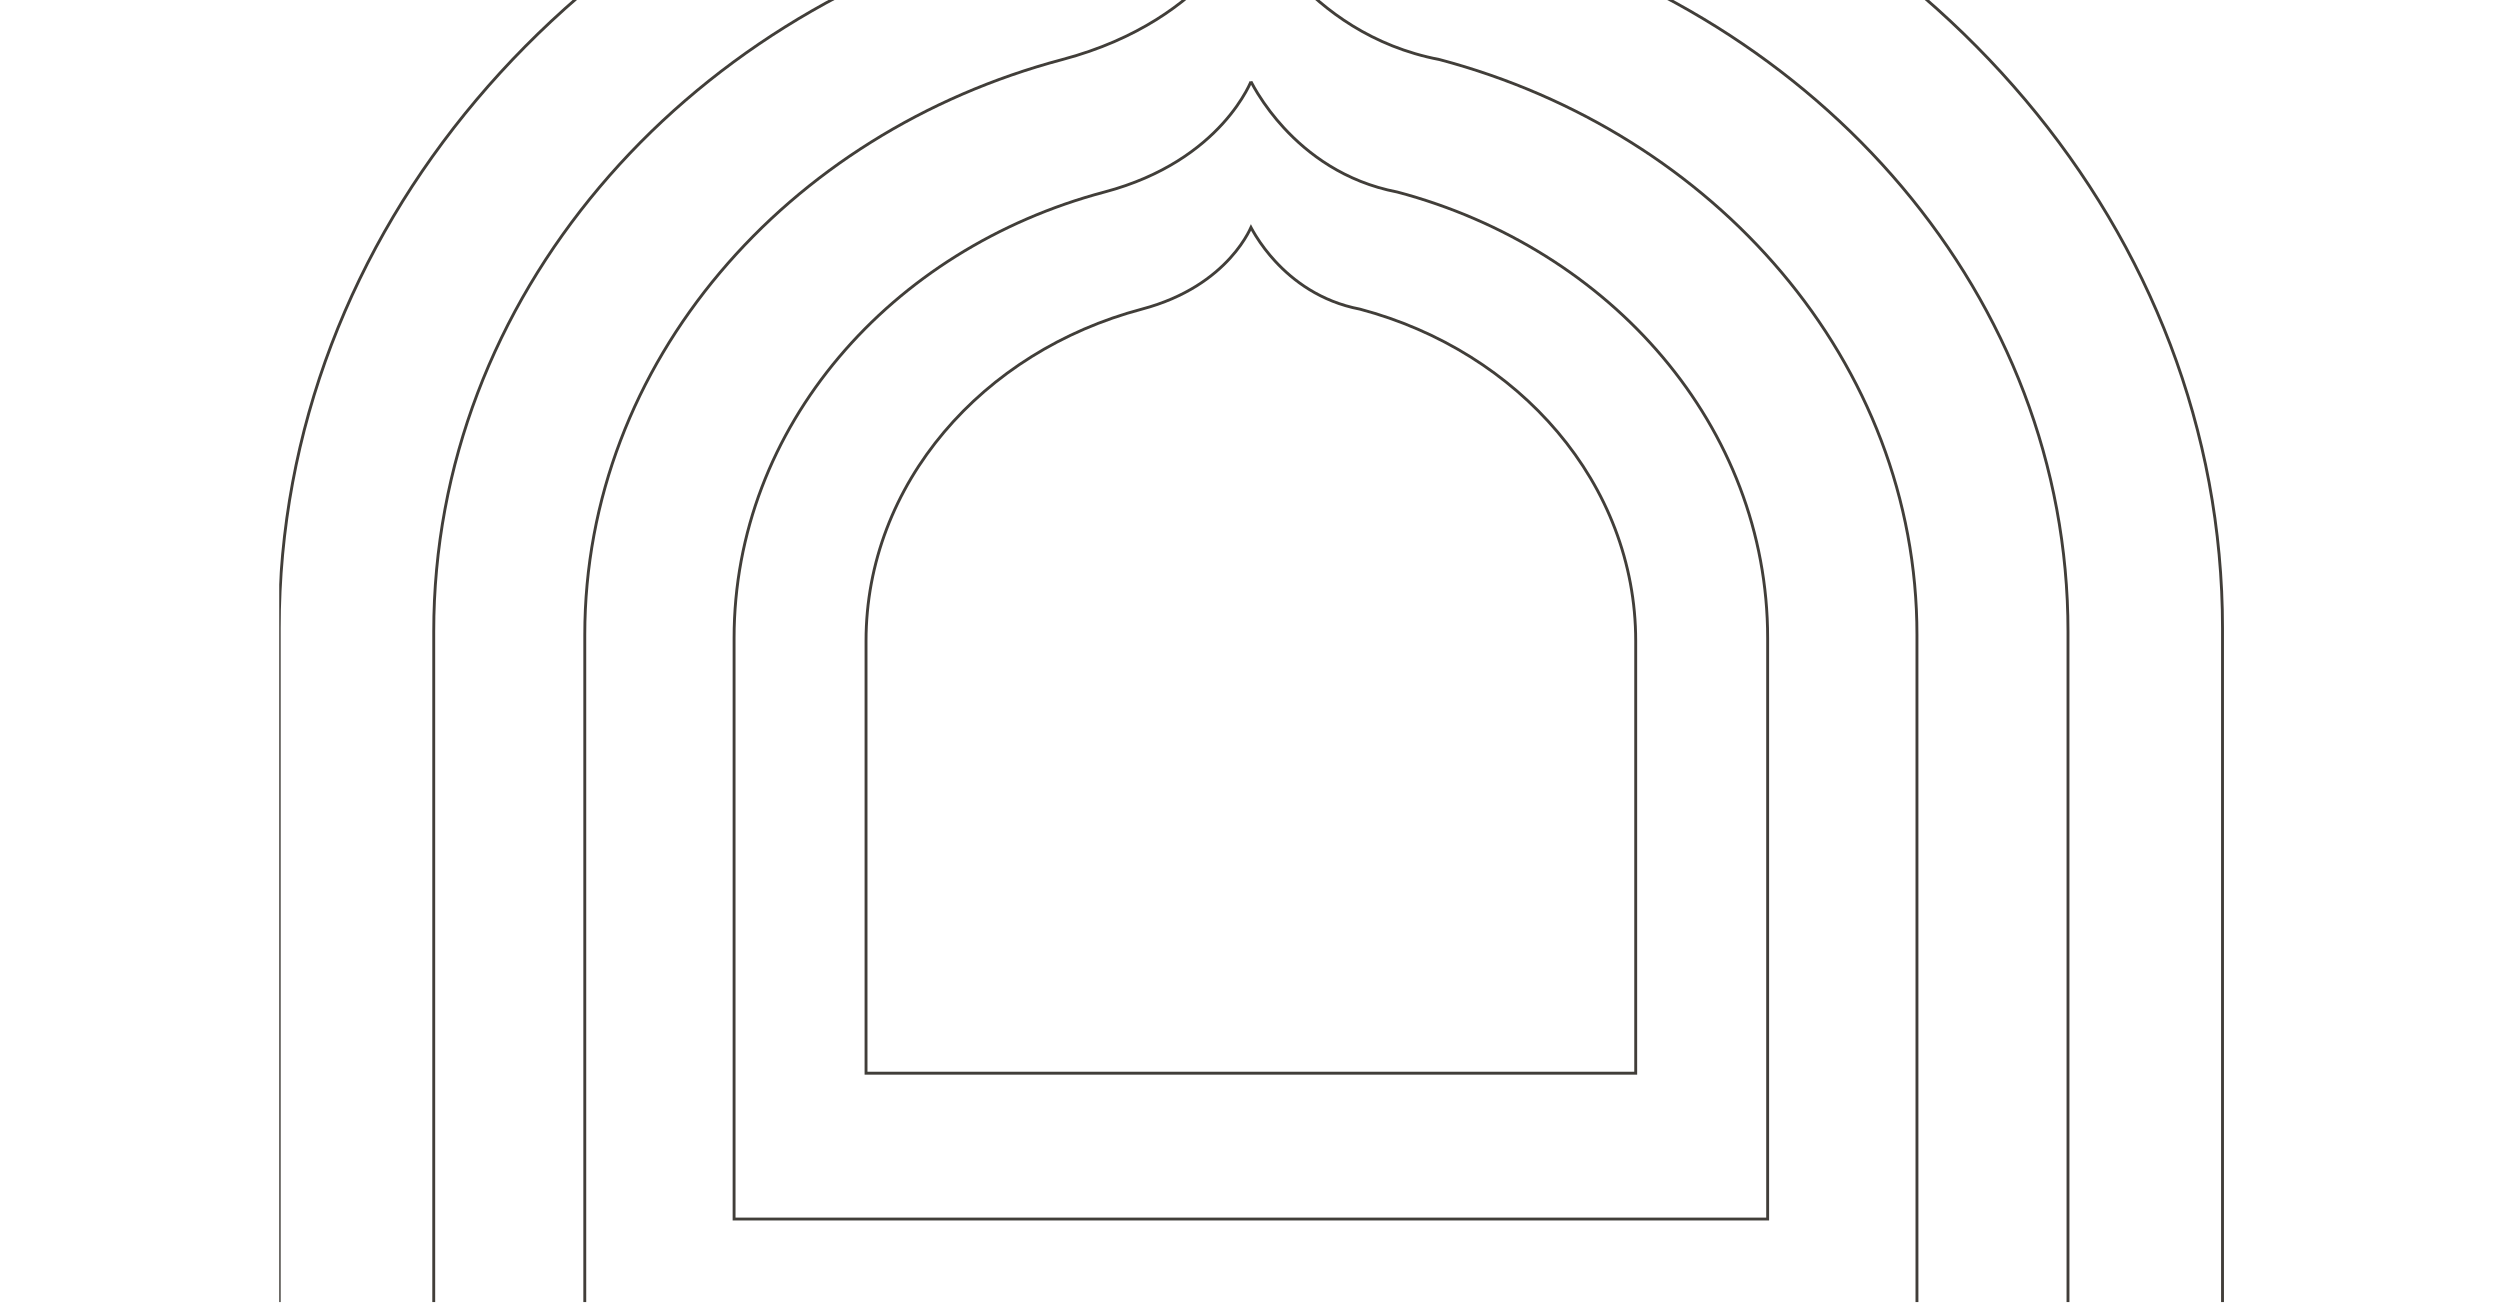
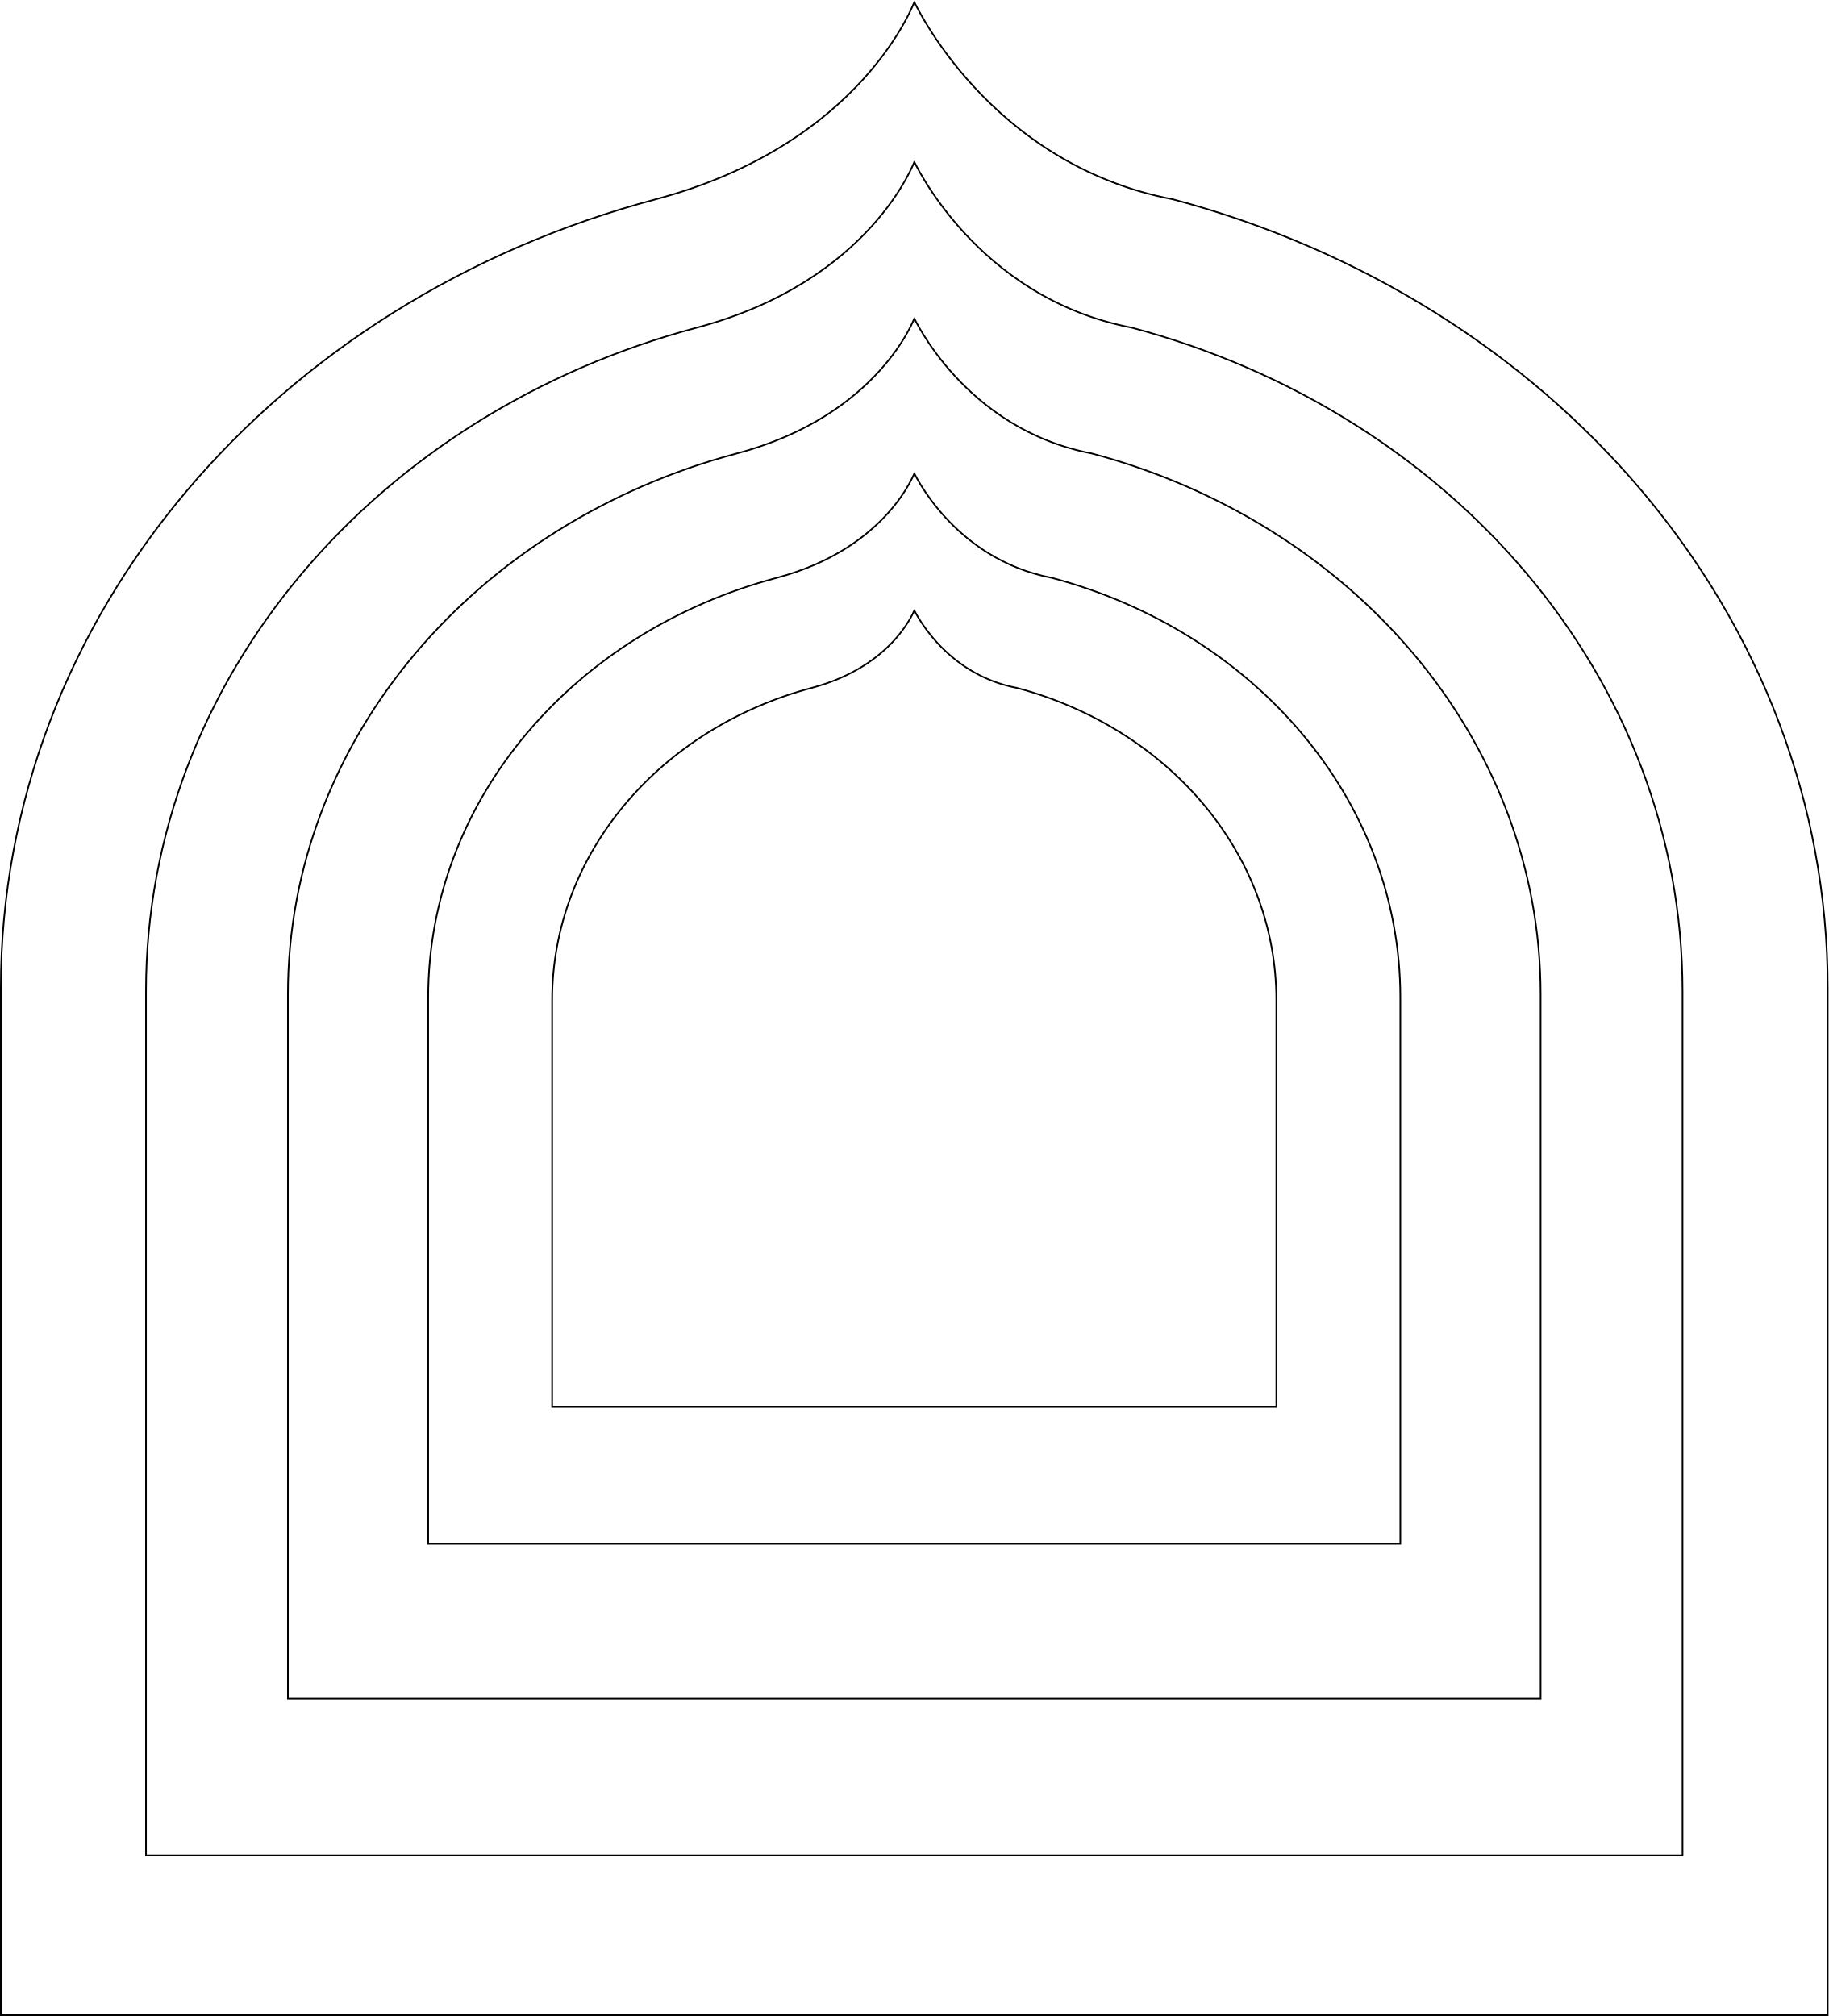
- <svg xmlns="http://www.w3.org/2000/svg" width="864" height="450" viewBox="0 0 864 450" fill="none">
-   <mask id="temple_svg__a" style="mask-type:alpha" x="0" y="0" width="864" height="450">
-     <path fill="#1D144C" d="M0 0h864v450H0z" class="svg-elem-1" />
-   </mask>
-   <g mask="url(#temple_svg__a)" stroke="#413E39">
-     <path d="M768.1 217.09V594.7H96.5V217.09c0-137.177 101.529-253.055 240.706-289.979 38.265-10.151 62.153-28.463 76.477-44.255 7.16-7.894 11.928-15.155 14.908-20.448a78.13 78.13 0 0 0 3.204-6.296c.223-.497.406-.921.549-1.266.207.416.478.95.815 1.592a115.45 115.45 0 0 0 4.03 7.009c3.626 5.853 9.171 13.791 16.848 22.135 15.352 16.685 39.242 35.011 73.374 41.534C666.579-35.956 768.1 79.919 768.1 217.09Z" class="svg-elem-2" />
-     <path d="M714.7 218.248v317.651H149.9V218.248c0-115.381 85.377-212.857 202.426-243.918 32.205-8.546 52.312-23.963 64.372-37.26 6.028-6.648 10.042-12.763 12.551-17.22a66.091 66.091 0 0 0 2.699-5.304c.155-.346.286-.65.395-.908.163.325.366.722.609 1.186a97.448 97.448 0 0 0 3.393 5.903c3.053 4.928 7.72 11.61 14.182 18.636 12.921 14.048 33.032 29.479 61.764 34.972C629.331 5.4 714.7 102.872 714.7 218.248Z" class="svg-elem-3" />
-     <path d="M432.342-28.771c.116.228.252.493.408.79a79.916 79.916 0 0 0 2.77 4.82c2.492 4.022 6.301 9.476 11.576 15.21 10.546 11.463 26.961 24.058 50.414 28.542C592.919 45.913 662.5 125.358 662.5 219.384V478.3H202.1V219.384c0-94.032 69.588-173.48 165.006-198.798 26.281-6.973 42.694-19.554 52.539-30.409 4.92-5.425 8.198-10.417 10.247-14.057a54.087 54.087 0 0 0 2.205-4.332c.091-.205.173-.391.245-.56Z" class="svg-elem-4" />
-     <path d="M432.341 28.215a61.781 61.781 0 0 0 2.364 4.15 79.373 79.373 0 0 0 9 11.819c8.198 8.907 20.96 18.695 39.196 22.18C556.927 86.005 610.9 147.61 610.9 220.509V421.3H253.7V220.508c0-72.904 53.981-134.514 128.017-154.148 20.425-5.416 33.185-15.19 40.841-23.628 3.827-4.217 6.376-8.098 7.971-10.928a42.33 42.33 0 0 0 1.812-3.588Z" class="svg-elem-5" />
-     <path d="m432.339 78.598.035.068c.353.67.886 1.63 1.61 2.797a59.264 59.264 0 0 0 6.723 8.82c6.123 6.647 15.658 13.953 29.282 16.556 55.131 14.614 95.311 60.446 95.311 114.663V370.9h-266V221.502c0-54.223 40.188-100.059 95.328-114.668 15.25-4.04 24.782-11.333 30.504-17.633 2.86-3.148 4.766-6.046 5.958-8.16a31.725 31.725 0 0 0 1.249-2.443Z" class="svg-elem-6" />
-   </g>
+ <svg xmlns="http://www.w3.org/2000/svg" width="1121" height="100%" viewBox="0 0 1121 1236" fill="none">
+   <path d="M560.542 374.226C560.65 374.438 560.775 374.682 560.919 374.954C561.504 376.065 562.389 377.659 563.591 379.596C565.995 383.471 569.669 388.724 574.757 394.247C584.93 405.289 600.765 417.421 623.389 421.74C715.4 446.125 782.5 522.628 782.5 613.17V862.5H338.5V613.17C338.5 522.623 405.608 446.116 497.628 421.735C522.978 415.019 538.81 402.901 548.308 392.445C553.055 387.218 556.217 382.41 558.193 378.903C559.182 377.15 559.874 375.722 560.32 374.73C560.403 374.547 560.476 374.379 560.542 374.226Z" stroke="currentColor" class="svg-elem-1" />
+   <path d="M858.5 611.514V946.5H262.5V611.514C262.5 489.831 352.596 387.035 476.109 354.279C510.084 345.269 531.296 329.015 544.017 314.996C550.376 307.988 554.61 301.542 557.257 296.843C558.58 294.493 559.507 292.58 560.103 291.252C560.278 290.864 560.424 290.525 560.544 290.24C560.72 290.592 560.942 291.03 561.213 291.544C561.996 293.033 563.181 295.169 564.791 297.767C568.012 302.963 572.936 310.008 579.753 317.415C593.384 332.225 614.598 348.493 644.908 354.283C768.413 387.044 858.5 489.837 858.5 611.514Z" stroke="currentColor" class="svg-elem-2" />
+   <path d="M944.5 609.641V1041.5H176.5V609.641C176.5 452.746 292.608 320.217 451.759 277.989C495.493 266.385 522.793 245.453 539.161 227.406C547.344 218.383 552.792 210.085 556.197 204.037C557.899 201.013 559.091 198.551 559.858 196.843C560.145 196.203 560.372 195.669 560.545 195.251C560.788 195.744 561.121 196.404 561.546 197.212C562.553 199.127 564.078 201.877 566.15 205.223C570.295 211.912 576.632 220.984 585.405 230.522C602.95 249.594 630.252 270.539 669.258 277.993C828.401 320.226 944.5 452.751 944.5 609.641Z" stroke="currentColor" class="svg-elem-3" />
+   <path d="M1031.5 607.748V1137.5H89.5V607.748C89.5 415.27 231.922 252.695 427.125 200.896C480.733 186.67 514.19 161.012 534.249 138.893C544.277 127.835 550.953 117.665 555.125 110.254C557.21 106.548 558.67 103.533 559.609 101.441C560.016 100.533 560.326 99.799 560.546 99.258C560.85 99.881 561.294 100.767 561.883 101.886C563.117 104.233 564.985 107.604 567.525 111.704C572.604 119.903 580.371 131.024 591.124 142.714C612.628 166.093 646.088 191.765 693.892 200.9C889.086 252.705 1031.5 415.276 1031.5 607.748Z" stroke="currentColor" class="svg-elem-4" />
+   <path d="M1120.5 605.816V1235.5H0.5V605.816C0.5 377.014 169.842 183.768 401.925 122.197C465.632 105.295 505.39 74.812 529.224 48.536C541.139 35.401 549.072 23.319 554.028 14.517C556.506 10.116 558.239 6.534 559.355 4.05C559.89 2.859 560.282 1.92 560.547 1.264C560.56 1.292 560.574 1.32 560.587 1.348C560.949 2.091 561.494 3.181 562.227 4.575C563.693 7.363 565.913 11.366 568.931 16.237C574.967 25.978 584.196 39.189 596.974 53.078C622.528 80.852 662.288 111.349 719.092 122.201C951.167 183.777 1120.5 377.019 1120.5 605.816Z" stroke="currentColor" class="svg-elem-5" />
</svg>
